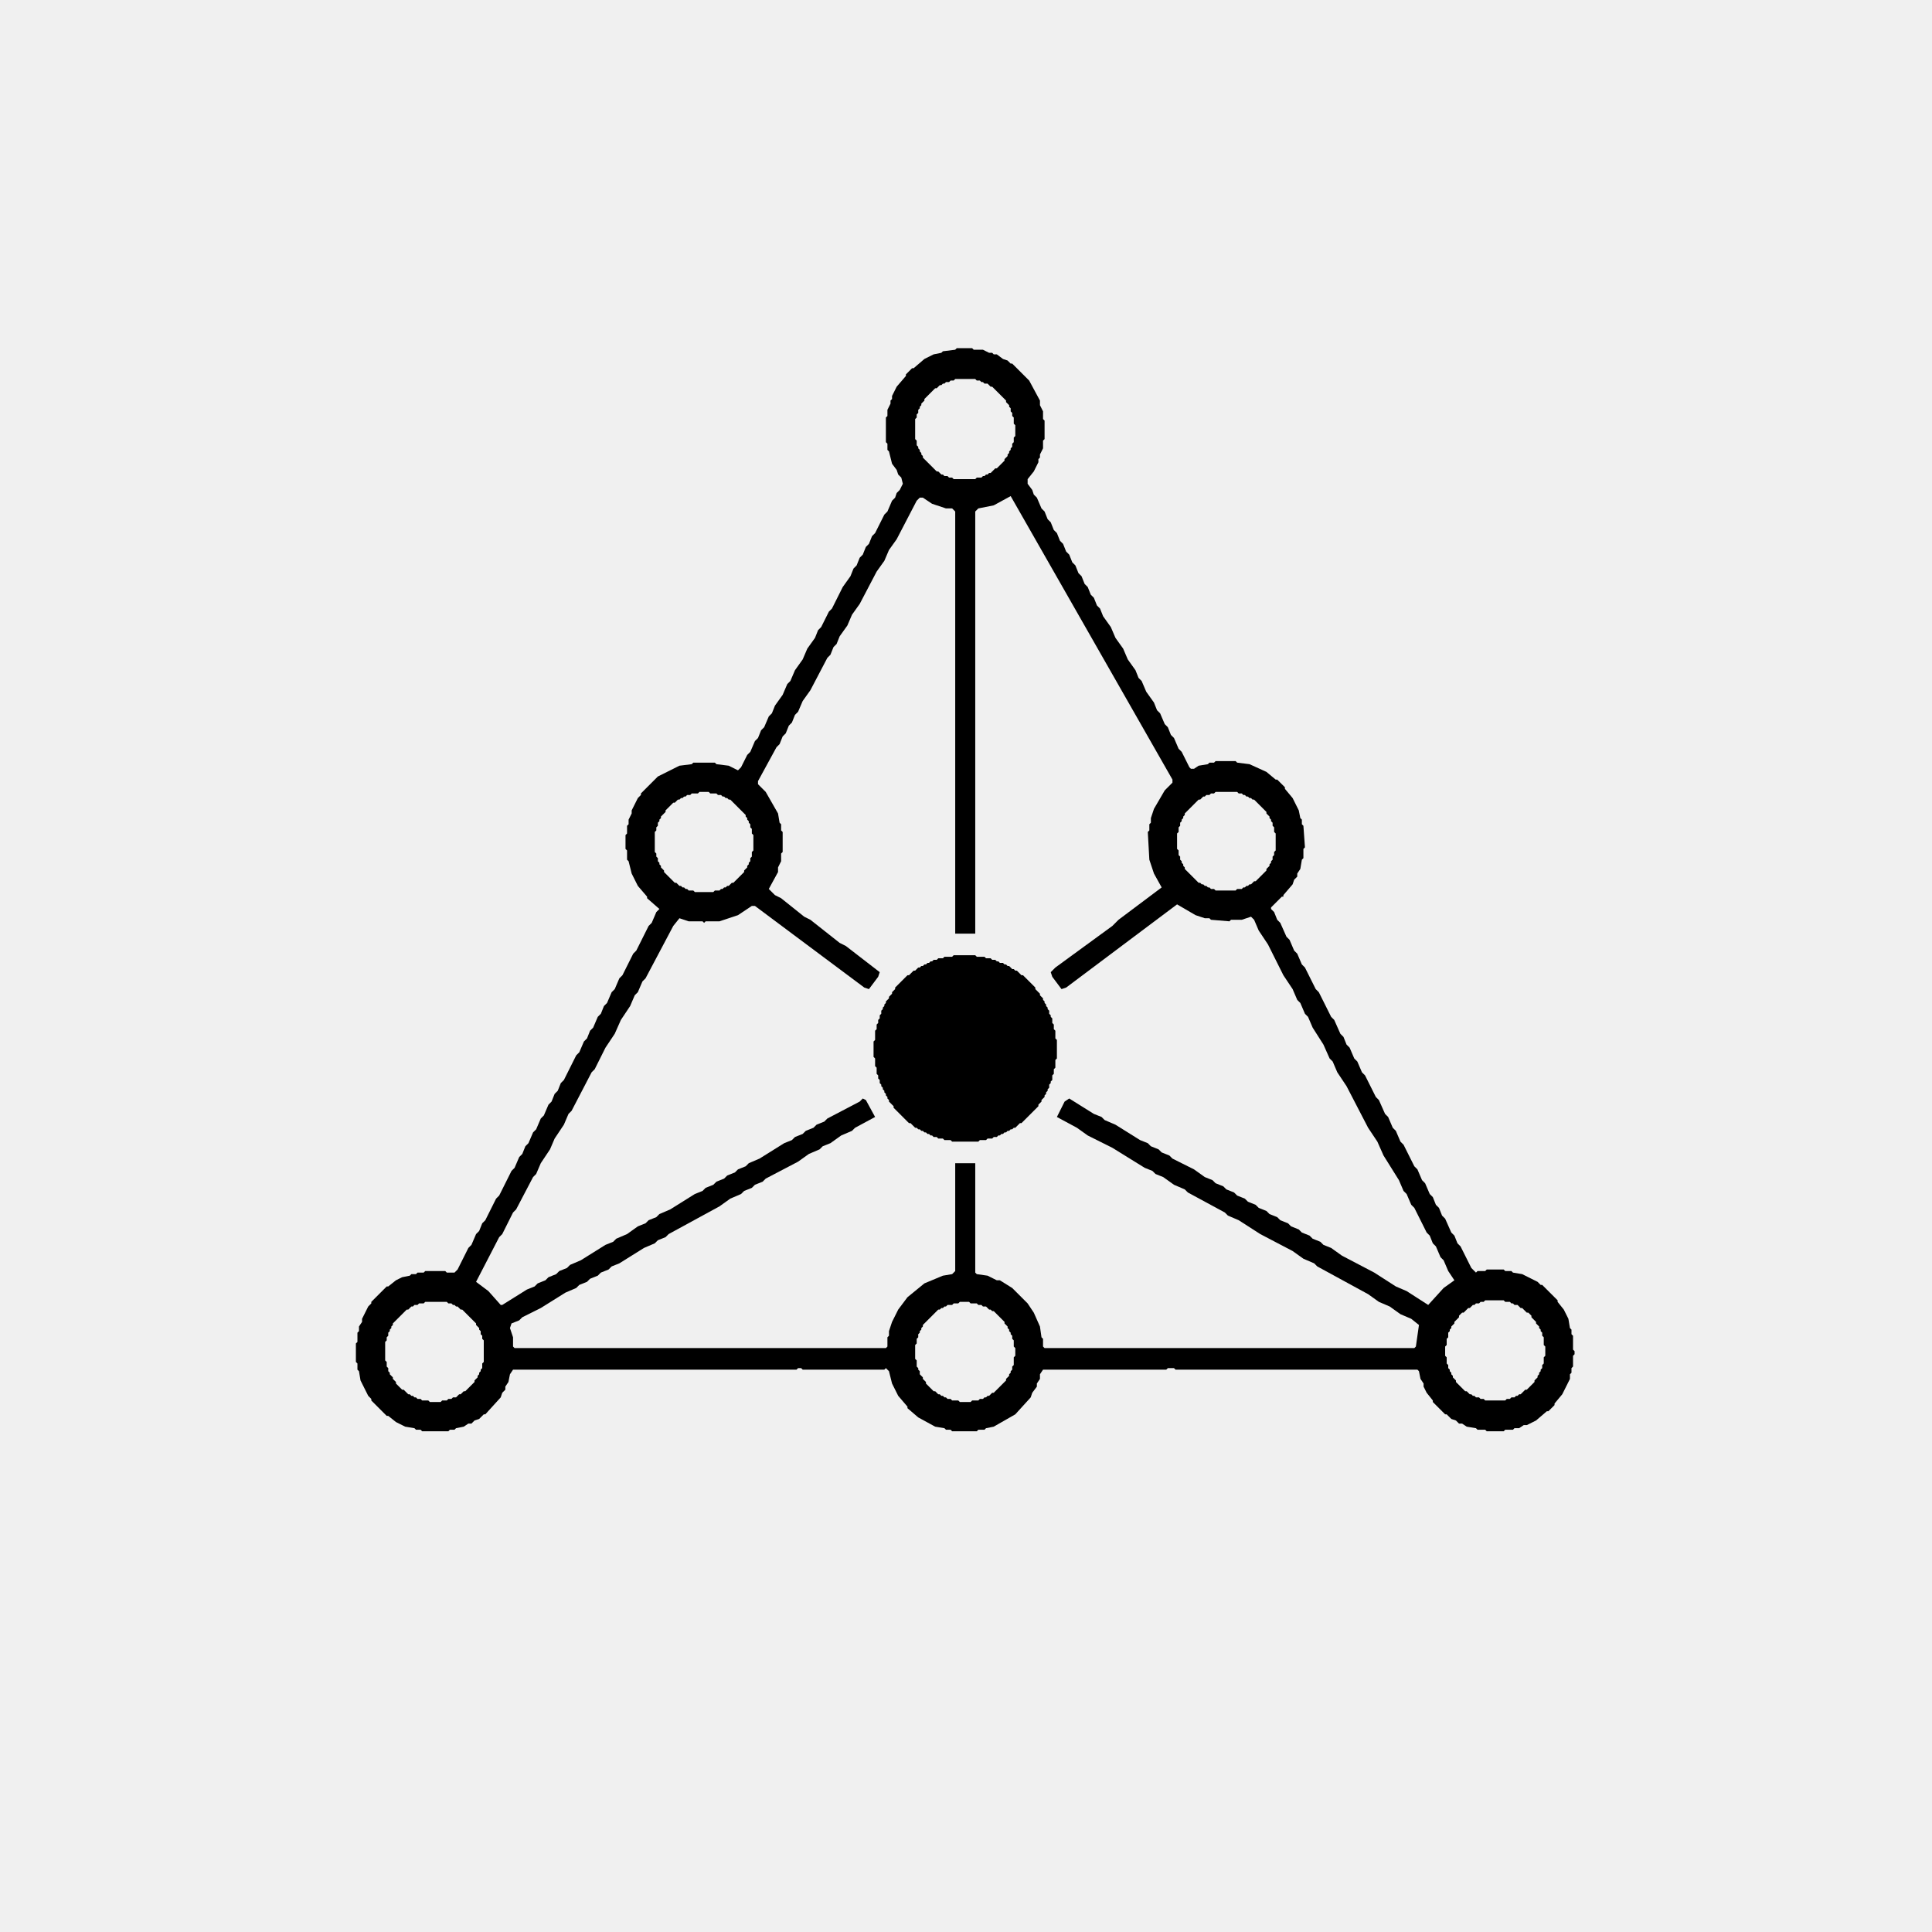
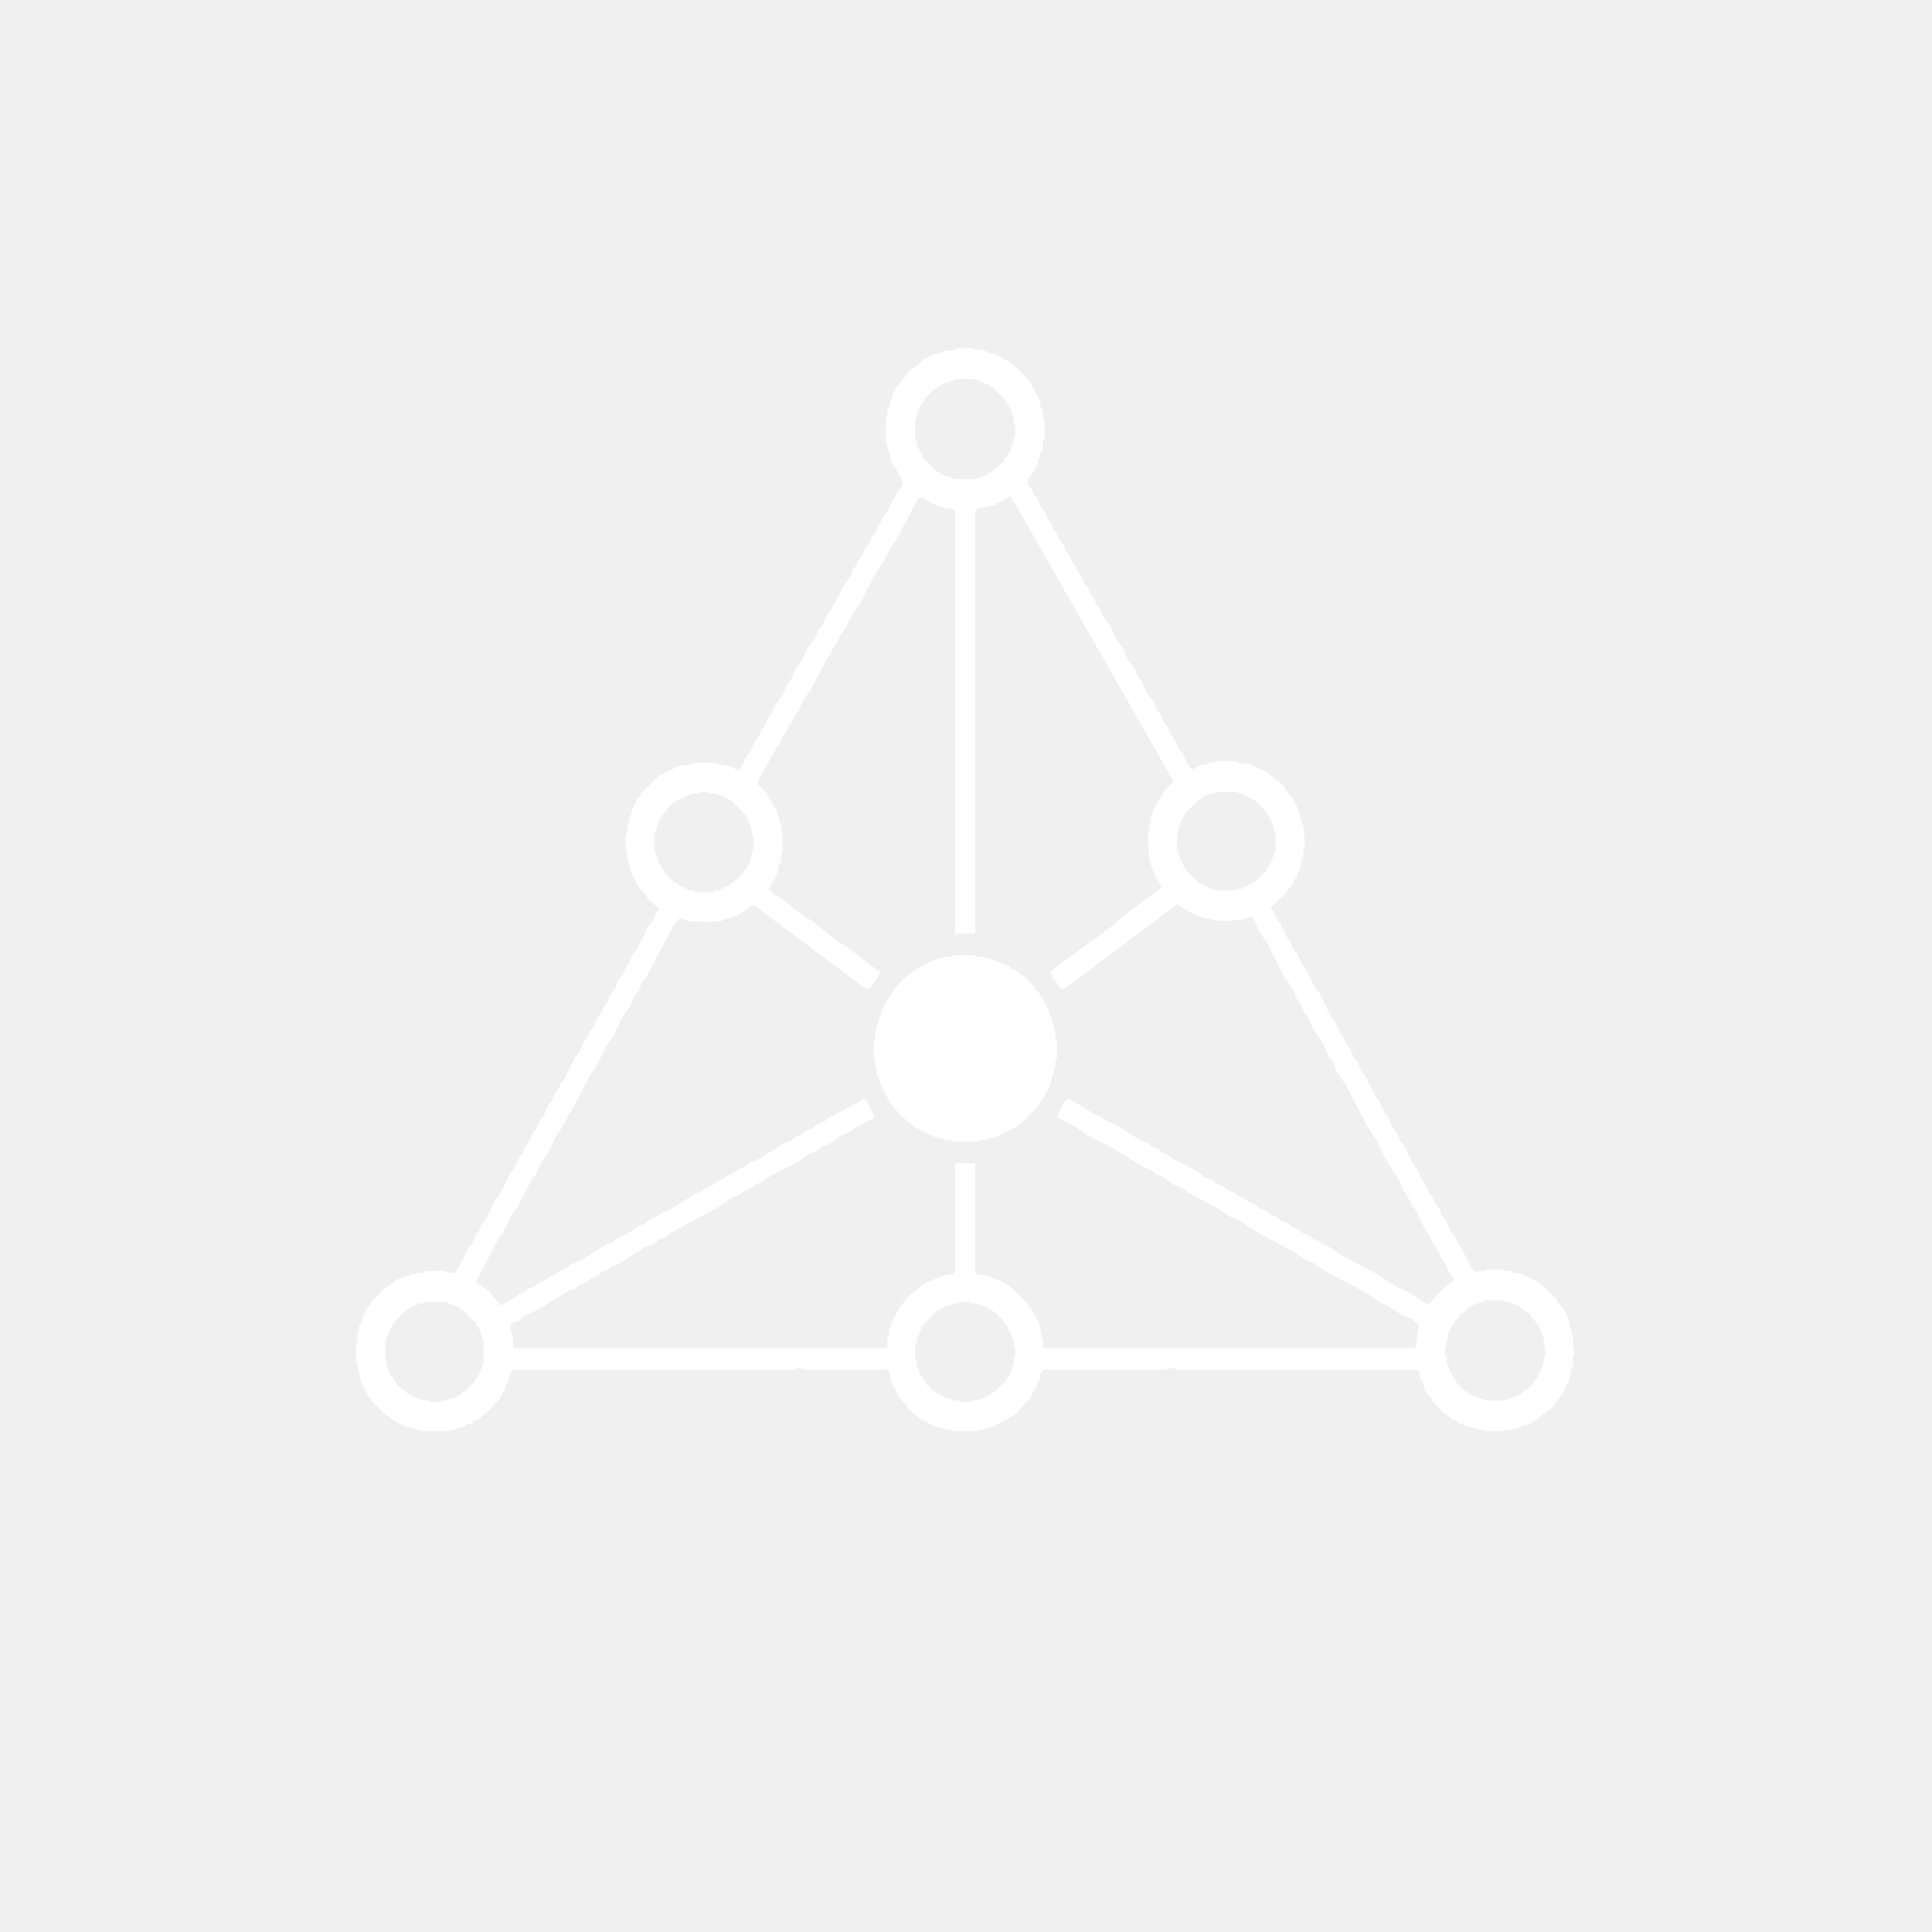
<svg xmlns="http://www.w3.org/2000/svg" width="1254" height="1254" viewBox="0 0 1254 1254" role="img" aria-labelledby="title desc">
-   <path d="M 600 233 L 593 239 L 592 239 L 588 243 L 588 244 L 582 251 L 579 257 L 579 259 L 578 260 L 578 262 L 576 266 L 576 270 L 575 271 L 575 287 L 576 288 L 576 292 L 577 293 L 579 301 L 582 305 L 583 308 L 585 310 L 586 314 L 584 318 L 582 320 L 581 323 L 579 325 L 576 332 L 574 334 L 568 346 L 566 348 L 564 353 L 562 355 L 560 360 L 558 362 L 556 367 L 554 369 L 552 374 L 547 381 L 540 395 L 538 397 L 533 407 L 531 409 L 529 414 L 524 421 L 521 428 L 516 435 L 513 442 L 511 444 L 508 451 L 503 458 L 501 463 L 499 465 L 496 472 L 494 474 L 492 479 L 490 481 L 487 488 L 485 490 L 481 498 L 479 500 L 473 497 L 465 496 L 464 495 L 450 495 L 449 496 L 441 497 L 427 504 L 416 515 L 416 516 L 414 518 L 410 526 L 410 528 L 408 532 L 408 535 L 407 536 L 407 541 L 406 542 L 406 551 L 407 552 L 407 558 L 408 559 L 410 567 L 414 575 L 420 582 L 420 583 L 428 590 L 426 592 L 423 599 L 421 601 L 413 617 L 411 619 L 404 633 L 402 635 L 399 642 L 397 644 L 394 651 L 392 653 L 390 658 L 388 660 L 385 667 L 383 669 L 381 674 L 379 676 L 376 683 L 374 685 L 366 701 L 364 703 L 362 708 L 360 710 L 358 715 L 356 717 L 353 724 L 351 726 L 348 733 L 346 735 L 343 742 L 341 744 L 339 749 L 337 751 L 334 758 L 332 760 L 324 776 L 322 778 L 315 792 L 313 794 L 311 799 L 309 801 L 306 808 L 304 810 L 297 824 L 295 826 L 290 826 L 289 825 L 276 825 L 275 826 L 271 826 L 270 827 L 267 827 L 266 828 L 261 829 L 257 831 L 252 835 L 251 835 L 241 845 L 241 846 L 239 848 L 235 856 L 235 858 L 233 861 L 233 864 L 232 865 L 232 871 L 231 872 L 231 884 L 232 885 L 232 889 L 233 890 L 234 896 L 239 906 L 241 908 L 241 909 L 251 919 L 252 919 L 257 923 L 263 926 L 269 927 L 270 928 L 273 928 L 274 929 L 291 929 L 292 928 L 295 928 L 296 927 L 301 926 L 304 924 L 306 924 L 308 922 L 311 921 L 314 918 L 315 918 L 325 907 L 326 904 L 328 902 L 328 900 L 330 897 L 331 892 L 333 889 L 517 889 L 518 888 L 520 888 L 521 889 L 574 889 L 575 888 L 577 890 L 579 898 L 583 906 L 589 913 L 589 914 L 596 920 L 607 926 L 613 927 L 614 928 L 617 928 L 618 929 L 634 929 L 635 928 L 639 928 L 640 927 L 645 926 L 659 918 L 669 907 L 670 904 L 673 900 L 673 898 L 675 895 L 675 892 L 677 889 L 757 889 L 758 888 L 762 888 L 763 889 L 920 889 L 921 890 L 922 895 L 924 898 L 924 900 L 926 904 L 930 909 L 930 910 L 938 918 L 939 918 L 942 921 L 945 922 L 947 924 L 949 924 L 952 926 L 958 927 L 959 928 L 964 928 L 965 929 L 976 929 L 977 928 L 982 928 L 983 927 L 986 927 L 989 925 L 991 925 L 997 922 L 1004 916 L 1005 916 L 1009 912 L 1009 911 L 1014 905 L 1019 895 L 1019 892 L 1020 891 L 1020 888 L 1021 887 L 1021 880 L 1022 879 L 1022 877 L 1021 876 L 1021 867 L 1020 866 L 1020 863 L 1019 862 L 1018 856 L 1015 850 L 1011 845 L 1011 844 L 1001 834 L 1000 834 L 998 832 L 988 827 L 982 826 L 981 825 L 977 825 L 976 824 L 965 824 L 964 825 L 959 825 L 958 826 L 955 823 L 948 809 L 946 807 L 944 802 L 942 800 L 938 791 L 936 789 L 934 784 L 932 782 L 930 777 L 928 775 L 925 768 L 923 766 L 920 759 L 918 757 L 911 743 L 909 741 L 906 734 L 904 732 L 901 725 L 899 723 L 895 714 L 893 712 L 886 698 L 884 696 L 881 689 L 879 687 L 876 680 L 874 678 L 872 673 L 870 671 L 866 662 L 864 660 L 856 644 L 854 642 L 847 628 L 845 626 L 842 619 L 840 617 L 837 610 L 835 608 L 831 599 L 829 597 L 827 592 L 825 590 L 825 589 L 832 582 L 833 582 L 833 581 L 839 574 L 840 571 L 842 569 L 842 567 L 844 564 L 845 558 L 846 557 L 846 551 L 847 550 L 846 536 L 845 535 L 845 532 L 844 531 L 843 526 L 839 518 L 834 512 L 834 511 L 829 506 L 828 506 L 822 501 L 811 496 L 803 495 L 802 494 L 789 494 L 788 495 L 785 495 L 784 496 L 778 497 L 775 499 L 773 499 L 772 498 L 767 488 L 765 486 L 762 479 L 760 477 L 758 472 L 756 470 L 753 463 L 751 461 L 749 456 L 744 449 L 741 442 L 739 440 L 737 435 L 732 428 L 729 421 L 724 414 L 721 407 L 716 400 L 714 395 L 712 393 L 710 388 L 708 386 L 706 381 L 704 379 L 702 374 L 700 372 L 698 367 L 696 365 L 694 360 L 692 358 L 690 353 L 688 351 L 686 346 L 684 344 L 682 339 L 680 337 L 678 332 L 676 330 L 673 323 L 671 321 L 670 318 L 667 314 L 667 311 L 671 306 L 674 300 L 674 298 L 675 297 L 675 295 L 677 291 L 677 286 L 678 285 L 678 273 L 677 272 L 677 267 L 675 263 L 675 260 L 668 247 L 657 236 L 656 236 L 654 234 L 651 233 L 647 230 L 645 230 L 644 229 L 642 229 L 638 227 L 632 227 L 631 226 L 621 226 L 620 227 L 612 228 L 611 229 L 606 230 Z M 623 845 L 629 845 L 630 846 L 634 846 L 635 847 L 637 847 L 638 848 L 640 848 L 642 850 L 643 850 L 644 851 L 645 851 L 652 858 L 652 859 L 654 861 L 654 862 L 655 863 L 655 864 L 656 865 L 656 866 L 657 867 L 657 869 L 658 870 L 658 874 L 659 875 L 659 880 L 658 881 L 658 886 L 657 887 L 657 889 L 656 890 L 656 891 L 655 892 L 655 893 L 653 895 L 653 896 L 645 904 L 644 904 L 642 906 L 641 906 L 640 907 L 639 907 L 638 908 L 636 908 L 635 909 L 631 909 L 630 910 L 623 910 L 622 909 L 618 909 L 617 908 L 615 908 L 614 907 L 613 907 L 612 906 L 611 906 L 610 905 L 609 905 L 607 903 L 606 903 L 601 898 L 601 897 L 599 895 L 599 894 L 597 892 L 597 890 L 596 889 L 596 888 L 595 887 L 595 883 L 594 882 L 594 873 L 595 872 L 595 869 L 596 868 L 596 866 L 597 865 L 597 864 L 598 863 L 598 862 L 599 861 L 599 860 L 609 850 L 610 850 L 611 849 L 612 849 L 613 848 L 614 848 L 615 847 L 618 847 L 619 846 L 622 846 Z M 276 845 L 290 845 L 291 846 L 293 846 L 294 847 L 295 847 L 296 848 L 297 848 L 299 850 L 300 850 L 309 859 L 309 860 L 311 862 L 311 863 L 312 864 L 312 866 L 313 867 L 313 869 L 314 870 L 314 884 L 313 885 L 313 888 L 312 889 L 312 890 L 311 891 L 311 892 L 310 893 L 310 894 L 308 896 L 308 897 L 302 903 L 301 903 L 299 905 L 298 905 L 296 907 L 294 907 L 293 908 L 291 908 L 290 909 L 287 909 L 286 910 L 279 910 L 278 909 L 274 909 L 273 908 L 271 908 L 270 907 L 269 907 L 268 906 L 267 906 L 266 905 L 265 905 L 262 902 L 261 902 L 257 898 L 257 897 L 255 895 L 255 894 L 253 892 L 253 891 L 252 890 L 252 888 L 251 887 L 251 884 L 250 883 L 250 871 L 251 870 L 251 868 L 252 867 L 252 865 L 253 864 L 253 863 L 254 862 L 254 861 L 255 860 L 255 859 L 264 850 L 265 850 L 267 848 L 268 848 L 269 847 L 271 847 L 272 846 L 275 846 Z M 964 844 L 976 844 L 977 845 L 980 845 L 981 846 L 982 846 L 983 847 L 985 847 L 987 849 L 988 849 L 991 852 L 992 852 L 994 854 L 994 855 L 997 858 L 997 859 L 999 861 L 999 862 L 1000 863 L 1000 864 L 1001 865 L 1001 867 L 1002 868 L 1002 873 L 1003 874 L 1003 880 L 1002 881 L 1002 885 L 1001 886 L 1001 888 L 1000 889 L 1000 890 L 999 891 L 999 892 L 998 893 L 998 894 L 996 896 L 996 897 L 991 902 L 990 902 L 987 905 L 986 905 L 985 906 L 984 906 L 983 907 L 981 907 L 980 908 L 978 908 L 977 909 L 964 909 L 963 908 L 961 908 L 960 907 L 958 907 L 957 906 L 956 906 L 955 905 L 954 905 L 952 903 L 951 903 L 945 897 L 945 896 L 943 894 L 943 893 L 942 892 L 942 891 L 941 890 L 941 889 L 940 888 L 940 886 L 939 885 L 939 881 L 938 880 L 938 874 L 939 873 L 939 869 L 940 868 L 940 865 L 941 864 L 941 863 L 942 862 L 942 861 L 944 859 L 944 858 L 947 855 L 947 854 L 949 852 L 950 852 L 953 849 L 954 849 L 956 847 L 957 847 L 958 846 L 960 846 L 961 845 L 963 845 Z M 789 514 L 803 514 L 804 515 L 806 515 L 807 516 L 808 516 L 809 517 L 810 517 L 811 518 L 812 518 L 813 519 L 814 519 L 822 527 L 822 528 L 824 530 L 824 531 L 825 532 L 825 533 L 826 534 L 826 536 L 827 537 L 827 540 L 828 541 L 828 552 L 827 553 L 827 555 L 826 556 L 826 558 L 825 559 L 825 560 L 824 561 L 824 562 L 822 564 L 822 565 L 815 572 L 814 572 L 812 574 L 811 574 L 810 575 L 809 575 L 808 576 L 807 576 L 806 577 L 803 577 L 802 578 L 789 578 L 788 577 L 786 577 L 785 576 L 784 576 L 783 575 L 782 575 L 781 574 L 780 574 L 779 573 L 778 573 L 769 564 L 769 563 L 768 562 L 768 561 L 767 560 L 767 559 L 766 558 L 766 556 L 765 555 L 765 552 L 764 551 L 764 541 L 765 540 L 765 537 L 766 536 L 766 534 L 767 533 L 767 532 L 768 531 L 768 530 L 769 529 L 769 528 L 778 519 L 779 519 L 781 517 L 782 517 L 783 516 L 785 516 L 786 515 L 788 515 Z M 454 514 L 460 514 L 461 515 L 465 515 L 466 516 L 468 516 L 469 517 L 470 517 L 471 518 L 472 518 L 473 519 L 474 519 L 484 529 L 484 530 L 485 531 L 485 532 L 486 533 L 486 534 L 487 535 L 487 537 L 488 538 L 488 541 L 489 542 L 489 552 L 488 553 L 488 556 L 487 557 L 487 559 L 486 560 L 486 561 L 485 562 L 485 563 L 483 565 L 483 566 L 476 573 L 475 573 L 473 575 L 472 575 L 471 576 L 470 576 L 469 577 L 468 577 L 467 578 L 464 578 L 463 579 L 451 579 L 450 578 L 447 578 L 446 577 L 445 577 L 444 576 L 443 576 L 442 575 L 441 575 L 439 573 L 438 573 L 431 566 L 431 565 L 429 563 L 429 562 L 428 561 L 428 560 L 427 559 L 427 557 L 426 556 L 426 554 L 425 553 L 425 540 L 426 539 L 426 537 L 427 536 L 427 534 L 428 533 L 428 532 L 429 531 L 429 530 L 432 527 L 432 526 L 437 521 L 438 521 L 440 519 L 441 519 L 442 518 L 443 518 L 444 517 L 445 517 L 446 516 L 448 516 L 449 515 L 453 515 Z M 656 322 L 761 506 L 761 508 L 756 513 L 749 525 L 747 531 L 747 534 L 746 535 L 746 539 L 745 540 L 746 558 L 749 567 L 754 576 L 726 597 L 722 601 L 685 628 L 682 631 L 683 634 L 689 642 L 692 641 L 764 587 L 776 594 L 782 596 L 785 596 L 786 597 L 798 598 L 799 597 L 806 597 L 812 595 L 814 597 L 817 604 L 823 613 L 833 633 L 839 642 L 842 649 L 844 651 L 847 658 L 849 660 L 852 667 L 859 678 L 863 687 L 865 689 L 868 696 L 874 705 L 888 732 L 894 741 L 898 750 L 908 766 L 911 773 L 913 775 L 916 782 L 918 784 L 926 800 L 928 802 L 930 807 L 932 809 L 935 816 L 937 818 L 940 825 L 944 831 L 937 836 L 927 847 L 913 838 L 906 835 L 892 826 L 871 815 L 864 810 L 859 808 L 857 806 L 852 804 L 850 802 L 845 800 L 843 798 L 838 796 L 836 794 L 831 792 L 829 790 L 824 788 L 822 786 L 817 784 L 815 782 L 810 780 L 808 778 L 803 776 L 801 774 L 796 772 L 794 770 L 789 768 L 787 766 L 782 764 L 775 759 L 761 752 L 759 750 L 754 748 L 752 746 L 747 744 L 745 742 L 740 740 L 724 730 L 717 727 L 715 725 L 710 723 L 694 713 L 691 715 L 686 725 L 699 732 L 706 737 L 722 745 L 743 758 L 748 760 L 750 762 L 755 764 L 762 769 L 769 772 L 771 774 L 795 787 L 797 789 L 804 792 L 818 801 L 839 812 L 846 817 L 853 820 L 855 822 L 888 840 L 895 845 L 902 848 L 909 853 L 916 856 L 921 860 L 919 874 L 918 875 L 678 875 L 677 874 L 677 869 L 676 868 L 675 861 L 671 852 L 667 846 L 657 836 L 649 831 L 647 831 L 641 828 L 634 827 L 633 826 L 633 755 L 620 755 L 620 825 L 618 827 L 612 828 L 600 833 L 589 842 L 583 850 L 579 858 L 577 864 L 577 867 L 576 868 L 576 874 L 575 875 L 334 875 L 333 874 L 333 868 L 331 862 L 332 859 L 337 857 L 339 855 L 351 849 L 367 839 L 374 836 L 376 834 L 381 832 L 383 830 L 388 828 L 390 826 L 395 824 L 397 822 L 402 820 L 418 810 L 425 807 L 427 805 L 432 803 L 434 801 L 467 783 L 474 778 L 481 775 L 483 773 L 488 771 L 490 769 L 495 767 L 497 765 L 518 754 L 525 749 L 532 746 L 534 744 L 539 742 L 546 737 L 553 734 L 555 732 L 568 725 L 562 714 L 560 713 L 558 715 L 537 726 L 535 728 L 530 730 L 528 732 L 523 734 L 521 736 L 516 738 L 514 740 L 509 742 L 493 752 L 486 755 L 484 757 L 479 759 L 477 761 L 472 763 L 470 765 L 465 767 L 463 769 L 458 771 L 456 773 L 451 775 L 435 785 L 428 788 L 426 790 L 421 792 L 419 794 L 414 796 L 407 801 L 400 804 L 398 806 L 393 808 L 377 818 L 370 821 L 368 823 L 363 825 L 361 827 L 356 829 L 354 831 L 349 833 L 347 835 L 342 837 L 326 847 L 325 847 L 317 838 L 309 832 L 324 803 L 326 801 L 333 787 L 335 785 L 346 764 L 348 762 L 351 755 L 357 746 L 360 739 L 366 730 L 369 723 L 371 721 L 384 696 L 386 694 L 393 680 L 399 671 L 403 662 L 409 653 L 412 646 L 414 644 L 417 637 L 419 635 L 437 601 L 441 596 L 447 598 L 456 598 L 457 599 L 458 598 L 467 598 L 479 594 L 488 588 L 490 588 L 561 641 L 564 642 L 570 634 L 571 631 L 549 614 L 545 612 L 526 597 L 522 595 L 507 583 L 503 581 L 499 577 L 505 566 L 505 563 L 507 559 L 507 554 L 508 553 L 508 540 L 507 539 L 507 535 L 506 534 L 505 528 L 497 514 L 492 509 L 492 507 L 504 485 L 506 483 L 508 478 L 510 476 L 512 471 L 514 469 L 516 464 L 518 462 L 521 455 L 526 448 L 537 427 L 539 425 L 541 420 L 543 418 L 545 413 L 550 406 L 553 399 L 558 392 L 569 371 L 574 364 L 577 357 L 582 350 L 595 325 L 597 323 L 599 323 L 605 327 L 614 330 L 618 330 L 620 332 L 620 606 L 633 606 L 633 332 L 635 330 L 645 328 Z M 619 620 L 618 621 L 613 621 L 612 622 L 609 622 L 608 623 L 606 623 L 605 624 L 604 624 L 603 625 L 602 625 L 601 626 L 600 626 L 599 627 L 598 627 L 597 628 L 596 628 L 594 630 L 593 630 L 590 633 L 589 633 L 581 641 L 581 642 L 579 644 L 579 645 L 577 647 L 577 648 L 575 650 L 575 651 L 574 652 L 574 653 L 573 654 L 573 655 L 572 656 L 572 658 L 571 659 L 571 661 L 570 662 L 570 664 L 569 665 L 569 668 L 568 669 L 568 675 L 567 676 L 567 686 L 568 687 L 568 692 L 569 693 L 569 697 L 570 698 L 570 700 L 571 701 L 571 703 L 572 704 L 572 705 L 573 706 L 573 707 L 574 708 L 574 709 L 575 710 L 575 711 L 576 712 L 576 713 L 577 714 L 577 715 L 580 718 L 580 719 L 590 729 L 591 729 L 594 732 L 595 732 L 596 733 L 597 733 L 598 734 L 599 734 L 600 735 L 601 735 L 602 736 L 603 736 L 604 737 L 605 737 L 606 738 L 608 738 L 609 739 L 612 739 L 613 740 L 617 740 L 618 741 L 635 741 L 636 740 L 640 740 L 641 739 L 644 739 L 645 738 L 647 738 L 648 737 L 649 737 L 650 736 L 651 736 L 652 735 L 653 735 L 654 734 L 655 734 L 656 733 L 657 733 L 658 732 L 659 732 L 662 729 L 663 729 L 674 718 L 674 717 L 676 715 L 676 714 L 678 712 L 678 711 L 679 710 L 679 709 L 680 708 L 680 707 L 681 706 L 681 704 L 682 703 L 682 702 L 683 701 L 683 698 L 684 697 L 684 694 L 685 693 L 685 688 L 686 687 L 686 675 L 685 674 L 685 669 L 684 668 L 684 665 L 683 664 L 683 661 L 682 660 L 682 659 L 681 658 L 681 656 L 680 655 L 680 654 L 679 653 L 679 652 L 678 651 L 678 650 L 677 649 L 677 648 L 675 646 L 675 645 L 672 642 L 672 641 L 664 633 L 663 633 L 660 630 L 659 630 L 658 629 L 657 629 L 655 627 L 654 627 L 653 626 L 652 626 L 651 625 L 649 625 L 648 624 L 647 624 L 646 623 L 644 623 L 643 622 L 640 622 L 639 621 L 634 621 L 633 620 Z M 620 246 L 633 246 L 634 247 L 636 247 L 637 248 L 638 248 L 639 249 L 641 249 L 643 251 L 644 251 L 653 260 L 653 261 L 655 263 L 655 264 L 656 265 L 656 267 L 657 268 L 657 270 L 658 271 L 658 275 L 659 276 L 659 283 L 658 284 L 658 287 L 657 288 L 657 290 L 656 291 L 656 292 L 655 293 L 655 294 L 654 295 L 654 296 L 652 298 L 652 299 L 647 304 L 646 304 L 643 307 L 642 307 L 641 308 L 640 308 L 639 309 L 638 309 L 637 310 L 634 310 L 633 311 L 619 311 L 618 310 L 616 310 L 615 309 L 613 309 L 612 308 L 611 308 L 609 306 L 608 306 L 599 297 L 599 296 L 598 295 L 598 294 L 597 293 L 597 292 L 596 291 L 596 290 L 595 289 L 595 286 L 594 285 L 594 272 L 595 271 L 595 269 L 596 268 L 596 266 L 597 265 L 597 264 L 598 263 L 598 262 L 600 260 L 600 259 L 607 252 L 608 252 L 610 250 L 611 250 L 612 249 L 613 249 L 614 248 L 616 248 L 617 247 L 619 247 Z" fill="#000000" fill-rule="evenodd" clip-rule="evenodd" />
+   <path d="M 600 233 L 593 239 L 592 239 L 588 243 L 588 244 L 582 251 L 579 257 L 579 259 L 578 260 L 578 262 L 576 266 L 576 270 L 575 271 L 575 287 L 576 288 L 576 292 L 577 293 L 579 301 L 582 305 L 583 308 L 585 310 L 586 314 L 584 318 L 582 320 L 581 323 L 579 325 L 576 332 L 574 334 L 568 346 L 566 348 L 564 353 L 562 355 L 560 360 L 558 362 L 556 367 L 554 369 L 552 374 L 547 381 L 540 395 L 538 397 L 533 407 L 531 409 L 529 414 L 524 421 L 521 428 L 516 435 L 513 442 L 511 444 L 508 451 L 503 458 L 501 463 L 499 465 L 496 472 L 494 474 L 492 479 L 490 481 L 487 488 L 485 490 L 481 498 L 479 500 L 473 497 L 465 496 L 464 495 L 450 495 L 449 496 L 441 497 L 427 504 L 416 515 L 416 516 L 414 518 L 410 526 L 410 528 L 408 532 L 408 535 L 407 536 L 407 541 L 406 542 L 406 551 L 407 552 L 407 558 L 408 559 L 410 567 L 414 575 L 420 582 L 420 583 L 428 590 L 426 592 L 423 599 L 421 601 L 413 617 L 411 619 L 404 633 L 402 635 L 399 642 L 397 644 L 394 651 L 392 653 L 390 658 L 388 660 L 385 667 L 383 669 L 381 674 L 379 676 L 376 683 L 374 685 L 366 701 L 364 703 L 362 708 L 360 710 L 358 715 L 356 717 L 353 724 L 351 726 L 348 733 L 346 735 L 343 742 L 341 744 L 339 749 L 337 751 L 334 758 L 332 760 L 324 776 L 322 778 L 315 792 L 313 794 L 311 799 L 309 801 L 306 808 L 304 810 L 297 824 L 295 826 L 290 826 L 289 825 L 276 825 L 275 826 L 271 826 L 270 827 L 267 827 L 266 828 L 261 829 L 257 831 L 252 835 L 251 835 L 241 845 L 241 846 L 239 848 L 235 856 L 235 858 L 233 861 L 233 864 L 232 865 L 232 871 L 231 872 L 231 884 L 232 885 L 232 889 L 233 890 L 234 896 L 239 906 L 241 908 L 241 909 L 251 919 L 252 919 L 257 923 L 263 926 L 269 927 L 270 928 L 273 928 L 274 929 L 291 929 L 292 928 L 295 928 L 296 927 L 301 926 L 304 924 L 306 924 L 308 922 L 311 921 L 314 918 L 315 918 L 325 907 L 326 904 L 328 902 L 328 900 L 330 897 L 331 892 L 333 889 L 517 889 L 518 888 L 520 888 L 521 889 L 574 889 L 575 888 L 577 890 L 579 898 L 583 906 L 589 913 L 589 914 L 596 920 L 607 926 L 613 927 L 614 928 L 617 928 L 618 929 L 634 929 L 635 928 L 639 928 L 640 927 L 645 926 L 659 918 L 669 907 L 670 904 L 673 900 L 673 898 L 675 895 L 675 892 L 677 889 L 757 889 L 758 888 L 762 888 L 763 889 L 920 889 L 921 890 L 922 895 L 924 898 L 924 900 L 926 904 L 930 909 L 930 910 L 938 918 L 939 918 L 942 921 L 945 922 L 947 924 L 949 924 L 952 926 L 958 927 L 959 928 L 964 928 L 965 929 L 976 929 L 977 928 L 982 928 L 983 927 L 986 927 L 989 925 L 991 925 L 997 922 L 1004 916 L 1005 916 L 1009 912 L 1009 911 L 1014 905 L 1019 895 L 1019 892 L 1020 891 L 1020 888 L 1021 887 L 1021 880 L 1022 879 L 1022 877 L 1021 876 L 1021 867 L 1020 866 L 1020 863 L 1019 862 L 1018 856 L 1015 850 L 1011 845 L 1011 844 L 1001 834 L 1000 834 L 998 832 L 988 827 L 982 826 L 981 825 L 977 825 L 976 824 L 965 824 L 964 825 L 959 825 L 958 826 L 955 823 L 948 809 L 946 807 L 944 802 L 942 800 L 938 791 L 936 789 L 934 784 L 932 782 L 930 777 L 928 775 L 925 768 L 923 766 L 920 759 L 918 757 L 911 743 L 909 741 L 906 734 L 904 732 L 901 725 L 899 723 L 895 714 L 893 712 L 886 698 L 884 696 L 881 689 L 879 687 L 876 680 L 874 678 L 872 673 L 870 671 L 866 662 L 864 660 L 856 644 L 854 642 L 847 628 L 845 626 L 842 619 L 840 617 L 837 610 L 835 608 L 831 599 L 829 597 L 827 592 L 825 590 L 825 589 L 832 582 L 833 582 L 833 581 L 839 574 L 840 571 L 842 569 L 842 567 L 844 564 L 845 558 L 846 557 L 846 551 L 847 550 L 846 536 L 845 535 L 845 532 L 844 531 L 843 526 L 839 518 L 834 512 L 834 511 L 829 506 L 828 506 L 822 501 L 811 496 L 803 495 L 802 494 L 789 494 L 788 495 L 785 495 L 784 496 L 778 497 L 775 499 L 773 499 L 772 498 L 767 488 L 765 486 L 762 479 L 760 477 L 758 472 L 756 470 L 753 463 L 751 461 L 749 456 L 744 449 L 741 442 L 739 440 L 737 435 L 732 428 L 729 421 L 724 414 L 721 407 L 716 400 L 714 395 L 712 393 L 710 388 L 708 386 L 706 381 L 704 379 L 702 374 L 700 372 L 698 367 L 696 365 L 694 360 L 692 358 L 690 353 L 688 351 L 686 346 L 684 344 L 682 339 L 680 337 L 678 332 L 676 330 L 673 323 L 671 321 L 670 318 L 667 314 L 667 311 L 671 306 L 674 300 L 674 298 L 675 297 L 675 295 L 677 291 L 677 286 L 678 285 L 678 273 L 677 272 L 677 267 L 675 263 L 675 260 L 668 247 L 657 236 L 656 236 L 654 234 L 651 233 L 647 230 L 645 230 L 644 229 L 642 229 L 638 227 L 632 227 L 631 226 L 621 226 L 620 227 L 612 228 L 611 229 L 606 230 Z M 623 845 L 629 845 L 630 846 L 634 846 L 635 847 L 637 847 L 638 848 L 640 848 L 642 850 L 643 850 L 644 851 L 645 851 L 652 858 L 652 859 L 654 861 L 654 862 L 655 863 L 655 864 L 656 865 L 656 866 L 657 867 L 657 869 L 658 870 L 658 874 L 659 875 L 659 880 L 658 881 L 658 886 L 657 887 L 657 889 L 656 890 L 656 891 L 655 892 L 655 893 L 653 895 L 653 896 L 645 904 L 644 904 L 642 906 L 641 906 L 640 907 L 639 907 L 638 908 L 636 908 L 635 909 L 631 909 L 630 910 L 623 910 L 622 909 L 618 909 L 617 908 L 615 908 L 614 907 L 613 907 L 612 906 L 611 906 L 610 905 L 609 905 L 607 903 L 606 903 L 601 898 L 601 897 L 599 895 L 599 894 L 597 892 L 597 890 L 596 889 L 596 888 L 595 887 L 595 883 L 594 882 L 594 873 L 595 872 L 595 869 L 596 868 L 596 866 L 597 865 L 597 864 L 598 863 L 598 862 L 599 861 L 599 860 L 609 850 L 610 850 L 611 849 L 612 849 L 613 848 L 614 848 L 615 847 L 618 847 L 619 846 L 622 846 Z M 276 845 L 290 845 L 291 846 L 293 846 L 294 847 L 295 847 L 296 848 L 297 848 L 299 850 L 300 850 L 309 859 L 309 860 L 311 862 L 311 863 L 312 864 L 312 866 L 313 867 L 313 869 L 314 870 L 314 884 L 313 885 L 313 888 L 312 889 L 312 890 L 311 891 L 311 892 L 310 893 L 310 894 L 308 896 L 308 897 L 302 903 L 301 903 L 299 905 L 298 905 L 296 907 L 294 907 L 293 908 L 291 908 L 290 909 L 287 909 L 286 910 L 279 910 L 278 909 L 274 909 L 273 908 L 271 908 L 270 907 L 269 907 L 268 906 L 267 906 L 266 905 L 265 905 L 262 902 L 261 902 L 257 898 L 257 897 L 255 895 L 255 894 L 253 892 L 253 891 L 252 890 L 252 888 L 251 887 L 251 884 L 250 883 L 250 871 L 251 870 L 251 868 L 252 867 L 252 865 L 253 864 L 253 863 L 254 862 L 254 861 L 255 860 L 255 859 L 264 850 L 265 850 L 267 848 L 268 848 L 269 847 L 271 847 L 272 846 L 275 846 Z M 964 844 L 976 844 L 977 845 L 980 845 L 981 846 L 982 846 L 983 847 L 985 847 L 987 849 L 988 849 L 991 852 L 992 852 L 994 854 L 994 855 L 997 858 L 997 859 L 999 861 L 999 862 L 1000 863 L 1000 864 L 1001 865 L 1001 867 L 1002 868 L 1002 873 L 1003 874 L 1003 880 L 1002 881 L 1002 885 L 1001 886 L 1001 888 L 1000 889 L 1000 890 L 999 891 L 999 892 L 998 893 L 998 894 L 996 896 L 996 897 L 991 902 L 990 902 L 987 905 L 986 905 L 985 906 L 984 906 L 983 907 L 981 907 L 980 908 L 978 908 L 977 909 L 964 909 L 963 908 L 961 908 L 960 907 L 958 907 L 957 906 L 956 906 L 955 905 L 954 905 L 952 903 L 951 903 L 945 897 L 945 896 L 943 894 L 943 893 L 942 892 L 942 891 L 941 890 L 941 889 L 940 888 L 940 886 L 939 885 L 939 881 L 938 880 L 938 874 L 939 873 L 939 869 L 940 868 L 940 865 L 941 864 L 941 863 L 942 862 L 942 861 L 944 859 L 944 858 L 947 855 L 947 854 L 949 852 L 950 852 L 953 849 L 954 849 L 956 847 L 957 847 L 958 846 L 960 846 L 961 845 L 963 845 Z M 789 514 L 803 514 L 804 515 L 806 515 L 807 516 L 808 516 L 809 517 L 810 517 L 811 518 L 812 518 L 813 519 L 814 519 L 822 527 L 822 528 L 824 530 L 824 531 L 825 532 L 825 533 L 826 534 L 826 536 L 827 537 L 827 540 L 828 541 L 828 552 L 827 553 L 827 555 L 826 556 L 826 558 L 825 559 L 825 560 L 824 561 L 824 562 L 822 564 L 822 565 L 815 572 L 814 572 L 812 574 L 811 574 L 810 575 L 809 575 L 808 576 L 807 576 L 806 577 L 803 577 L 802 578 L 789 578 L 788 577 L 786 577 L 785 576 L 784 576 L 783 575 L 782 575 L 781 574 L 780 574 L 779 573 L 778 573 L 769 564 L 769 563 L 768 562 L 768 561 L 767 560 L 767 559 L 766 558 L 766 556 L 765 555 L 765 552 L 764 551 L 764 541 L 765 540 L 765 537 L 766 536 L 766 534 L 767 533 L 767 532 L 768 531 L 768 530 L 769 529 L 769 528 L 778 519 L 779 519 L 781 517 L 782 517 L 783 516 L 785 516 L 786 515 L 788 515 Z M 454 514 L 460 514 L 461 515 L 465 515 L 466 516 L 468 516 L 469 517 L 470 517 L 471 518 L 472 518 L 473 519 L 474 519 L 484 529 L 484 530 L 485 531 L 485 532 L 486 533 L 486 534 L 487 535 L 487 537 L 488 538 L 488 541 L 489 542 L 489 552 L 488 553 L 488 556 L 487 557 L 487 559 L 486 560 L 486 561 L 485 562 L 485 563 L 483 565 L 483 566 L 476 573 L 475 573 L 473 575 L 472 575 L 471 576 L 470 576 L 469 577 L 468 577 L 467 578 L 464 578 L 463 579 L 451 579 L 450 578 L 447 578 L 446 577 L 445 577 L 444 576 L 443 576 L 442 575 L 441 575 L 439 573 L 438 573 L 431 566 L 431 565 L 429 563 L 429 562 L 428 561 L 428 560 L 427 559 L 427 557 L 426 556 L 426 554 L 425 553 L 425 540 L 426 539 L 426 537 L 427 536 L 427 534 L 428 533 L 428 532 L 429 531 L 429 530 L 432 527 L 432 526 L 437 521 L 438 521 L 440 519 L 441 519 L 442 518 L 443 518 L 444 517 L 445 517 L 446 516 L 448 516 L 449 515 L 453 515 Z M 656 322 L 761 506 L 761 508 L 756 513 L 749 525 L 747 531 L 747 534 L 746 535 L 746 539 L 745 540 L 746 558 L 749 567 L 754 576 L 726 597 L 722 601 L 685 628 L 682 631 L 683 634 L 689 642 L 692 641 L 764 587 L 776 594 L 782 596 L 785 596 L 786 597 L 798 598 L 799 597 L 806 597 L 812 595 L 814 597 L 817 604 L 823 613 L 833 633 L 839 642 L 842 649 L 844 651 L 847 658 L 849 660 L 852 667 L 859 678 L 863 687 L 865 689 L 868 696 L 874 705 L 888 732 L 894 741 L 898 750 L 908 766 L 911 773 L 913 775 L 916 782 L 918 784 L 926 800 L 928 802 L 930 807 L 932 809 L 935 816 L 937 818 L 940 825 L 944 831 L 937 836 L 927 847 L 913 838 L 906 835 L 892 826 L 871 815 L 864 810 L 859 808 L 857 806 L 852 804 L 850 802 L 845 800 L 843 798 L 838 796 L 836 794 L 831 792 L 829 790 L 824 788 L 822 786 L 817 784 L 815 782 L 810 780 L 808 778 L 803 776 L 801 774 L 796 772 L 794 770 L 789 768 L 787 766 L 782 764 L 775 759 L 761 752 L 759 750 L 754 748 L 752 746 L 747 744 L 745 742 L 740 740 L 724 730 L 717 727 L 715 725 L 710 723 L 694 713 L 691 715 L 686 725 L 699 732 L 706 737 L 722 745 L 743 758 L 748 760 L 750 762 L 755 764 L 762 769 L 769 772 L 771 774 L 795 787 L 797 789 L 804 792 L 818 801 L 839 812 L 846 817 L 853 820 L 855 822 L 888 840 L 895 845 L 902 848 L 909 853 L 916 856 L 921 860 L 919 874 L 918 875 L 678 875 L 677 874 L 677 869 L 676 868 L 675 861 L 671 852 L 667 846 L 657 836 L 649 831 L 647 831 L 641 828 L 634 827 L 633 826 L 633 755 L 620 755 L 620 825 L 618 827 L 612 828 L 600 833 L 589 842 L 583 850 L 579 858 L 577 864 L 577 867 L 576 868 L 576 874 L 575 875 L 334 875 L 333 874 L 333 868 L 331 862 L 332 859 L 337 857 L 339 855 L 351 849 L 367 839 L 374 836 L 376 834 L 381 832 L 383 830 L 388 828 L 390 826 L 395 824 L 397 822 L 402 820 L 418 810 L 425 807 L 427 805 L 432 803 L 434 801 L 467 783 L 474 778 L 481 775 L 483 773 L 488 771 L 490 769 L 495 767 L 497 765 L 518 754 L 525 749 L 532 746 L 534 744 L 539 742 L 546 737 L 553 734 L 555 732 L 568 725 L 562 714 L 560 713 L 558 715 L 537 726 L 535 728 L 530 730 L 528 732 L 523 734 L 521 736 L 516 738 L 514 740 L 509 742 L 493 752 L 486 755 L 484 757 L 479 759 L 477 761 L 472 763 L 470 765 L 465 767 L 463 769 L 458 771 L 456 773 L 451 775 L 435 785 L 428 788 L 426 790 L 421 792 L 419 794 L 414 796 L 407 801 L 400 804 L 398 806 L 393 808 L 377 818 L 370 821 L 368 823 L 363 825 L 361 827 L 356 829 L 354 831 L 349 833 L 347 835 L 342 837 L 326 847 L 325 847 L 317 838 L 309 832 L 324 803 L 326 801 L 333 787 L 335 785 L 346 764 L 348 762 L 351 755 L 357 746 L 360 739 L 366 730 L 369 723 L 371 721 L 384 696 L 386 694 L 393 680 L 399 671 L 403 662 L 409 653 L 412 646 L 414 644 L 417 637 L 419 635 L 437 601 L 441 596 L 447 598 L 456 598 L 457 599 L 458 598 L 467 598 L 479 594 L 488 588 L 490 588 L 561 641 L 564 642 L 570 634 L 571 631 L 549 614 L 545 612 L 526 597 L 522 595 L 507 583 L 503 581 L 499 577 L 505 566 L 505 563 L 507 559 L 507 554 L 508 553 L 508 540 L 507 539 L 507 535 L 506 534 L 505 528 L 497 514 L 492 509 L 492 507 L 504 485 L 506 483 L 508 478 L 510 476 L 512 471 L 514 469 L 516 464 L 518 462 L 521 455 L 526 448 L 537 427 L 539 425 L 541 420 L 543 418 L 545 413 L 550 406 L 553 399 L 558 392 L 569 371 L 574 364 L 577 357 L 582 350 L 595 325 L 597 323 L 599 323 L 605 327 L 614 330 L 618 330 L 620 332 L 620 606 L 633 606 L 633 332 L 635 330 L 645 328 Z M 619 620 L 618 621 L 613 621 L 612 622 L 609 622 L 608 623 L 606 623 L 605 624 L 604 624 L 603 625 L 602 625 L 601 626 L 600 626 L 599 627 L 598 627 L 597 628 L 596 628 L 594 630 L 593 630 L 590 633 L 589 633 L 581 641 L 581 642 L 579 644 L 579 645 L 577 647 L 577 648 L 575 650 L 575 651 L 574 652 L 574 653 L 573 654 L 573 655 L 572 656 L 572 658 L 571 659 L 571 661 L 570 662 L 570 664 L 569 665 L 569 668 L 568 669 L 568 675 L 567 676 L 567 686 L 568 687 L 568 692 L 569 693 L 569 697 L 570 698 L 570 700 L 571 701 L 571 703 L 572 704 L 572 705 L 573 706 L 573 707 L 574 708 L 574 709 L 575 710 L 575 711 L 576 712 L 576 713 L 577 714 L 577 715 L 580 718 L 580 719 L 590 729 L 591 729 L 594 732 L 595 732 L 596 733 L 597 733 L 598 734 L 599 734 L 600 735 L 601 735 L 602 736 L 603 736 L 604 737 L 605 737 L 606 738 L 608 738 L 609 739 L 612 739 L 613 740 L 617 740 L 618 741 L 635 741 L 636 740 L 640 740 L 641 739 L 644 739 L 645 738 L 647 738 L 648 737 L 649 737 L 650 736 L 651 736 L 652 735 L 653 735 L 654 734 L 655 734 L 656 733 L 657 733 L 658 732 L 659 732 L 662 729 L 663 729 L 674 718 L 674 717 L 676 715 L 676 714 L 678 712 L 678 711 L 679 710 L 679 709 L 680 708 L 680 707 L 681 706 L 681 704 L 682 703 L 682 702 L 683 701 L 683 698 L 684 697 L 684 694 L 685 693 L 685 688 L 686 687 L 686 675 L 685 674 L 685 669 L 684 668 L 684 665 L 683 664 L 683 661 L 682 660 L 682 659 L 681 658 L 681 656 L 680 655 L 680 654 L 679 653 L 679 652 L 678 651 L 678 650 L 677 649 L 677 648 L 675 646 L 675 645 L 672 642 L 672 641 L 664 633 L 663 633 L 660 630 L 659 630 L 658 629 L 657 629 L 655 627 L 654 627 L 653 626 L 652 626 L 651 625 L 649 625 L 648 624 L 647 624 L 646 623 L 644 623 L 643 622 L 640 622 L 639 621 L 634 621 L 633 620 Z M 620 246 L 633 246 L 634 247 L 636 247 L 637 248 L 638 248 L 639 249 L 641 249 L 643 251 L 644 251 L 653 260 L 653 261 L 655 263 L 655 264 L 656 265 L 656 267 L 657 268 L 657 270 L 658 271 L 658 275 L 659 276 L 659 283 L 658 284 L 658 287 L 657 288 L 657 290 L 656 291 L 656 292 L 655 293 L 655 294 L 654 295 L 654 296 L 652 298 L 652 299 L 647 304 L 646 304 L 643 307 L 642 307 L 641 308 L 640 308 L 639 309 L 638 309 L 637 310 L 634 310 L 633 311 L 619 311 L 618 310 L 616 310 L 615 309 L 613 309 L 612 308 L 611 308 L 609 306 L 608 306 L 599 297 L 599 296 L 598 295 L 598 294 L 597 293 L 597 292 L 596 291 L 596 290 L 595 289 L 595 286 L 594 285 L 594 272 L 595 271 L 595 269 L 596 268 L 596 266 L 597 265 L 597 264 L 598 263 L 598 262 L 600 260 L 600 259 L 607 252 L 608 252 L 610 250 L 611 250 L 612 249 L 613 249 L 614 248 L 616 248 L 617 247 L 619 247 Z" fill="#FFFFFF" fill-rule="evenodd" clip-rule="evenodd" />
</svg>
